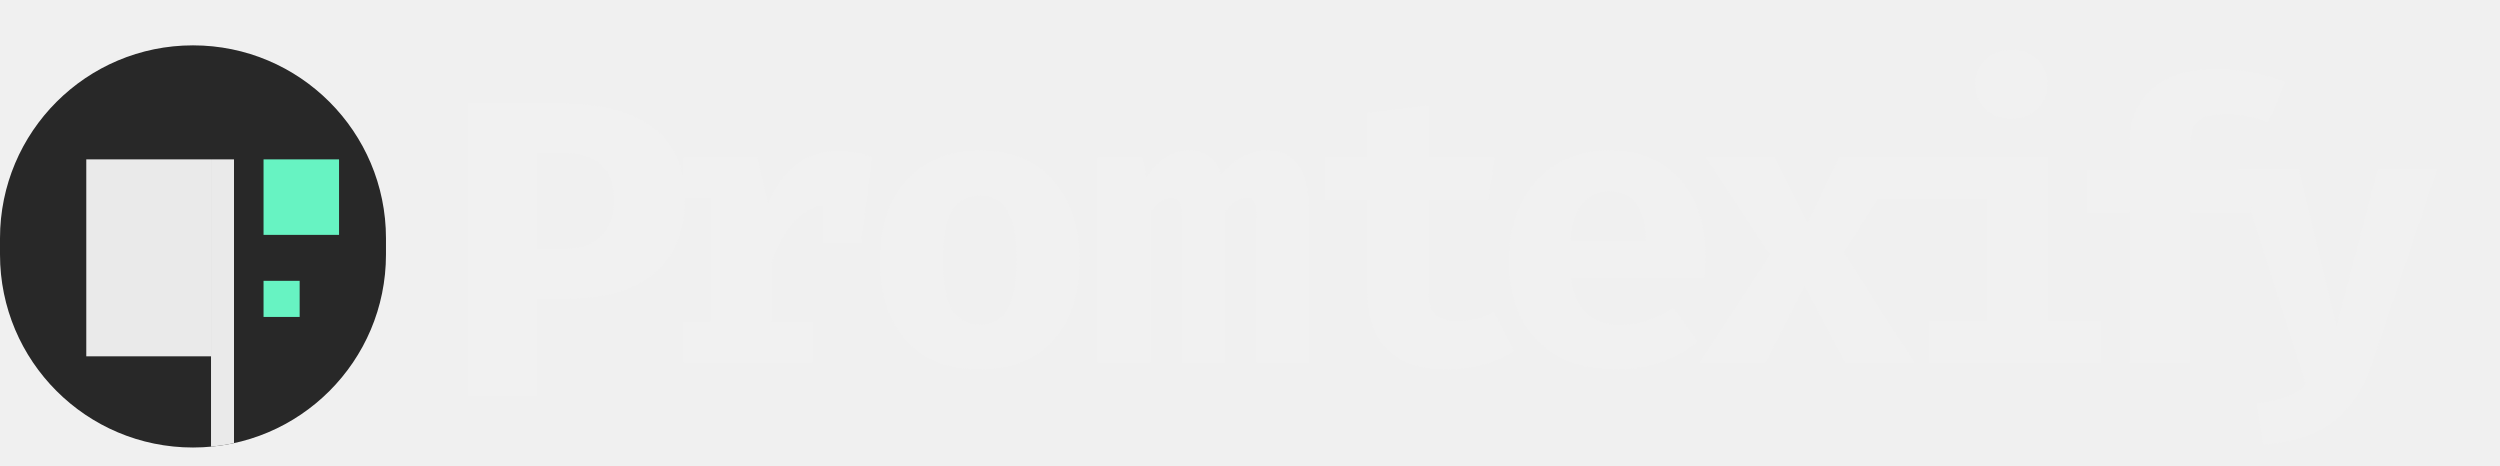
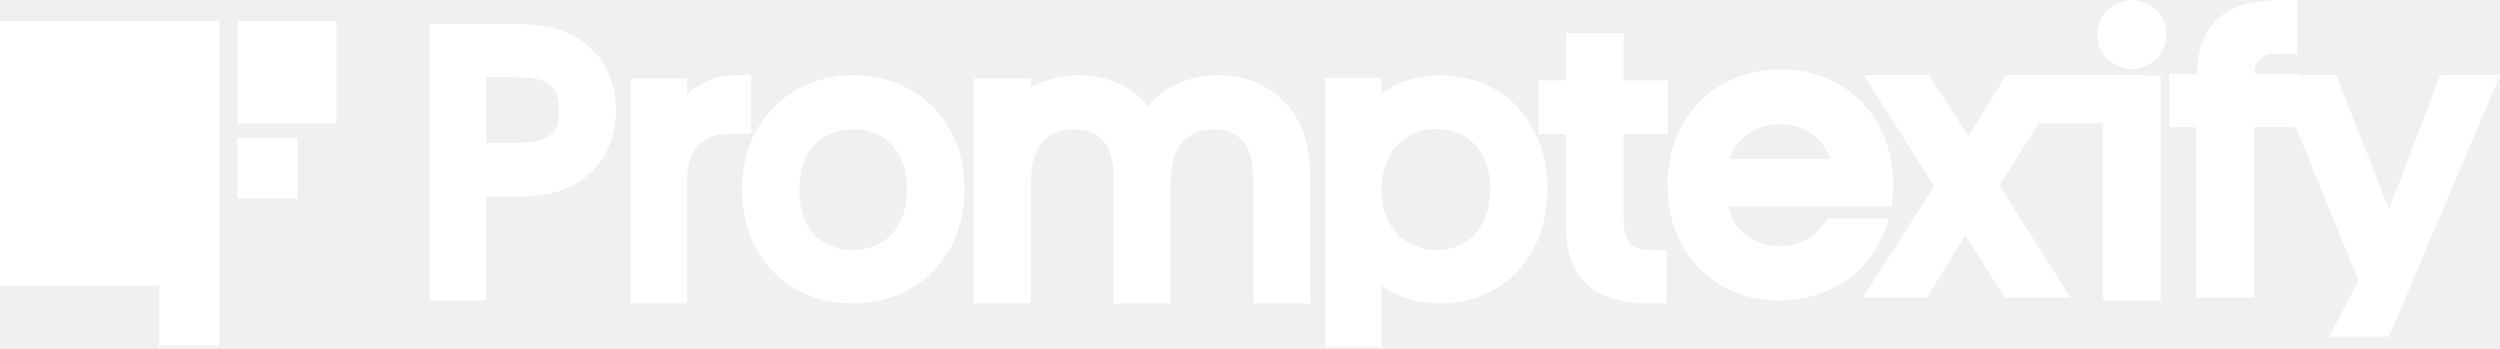
- <svg xmlns="http://www.w3.org/2000/svg" width="757" height="141" viewBox="0 0 757 141" fill="none">
-   <path d="M718.3 109.949C715.634 117.831 711.672 123.762 706.414 127.74C701.156 131.792 694.121 134.075 685.308 134.591L683.309 122.215C688.937 121.478 693.084 120.226 695.75 118.458C698.49 116.69 700.675 113.853 702.304 109.949H696.194L677.532 51.273H696.083L707.525 98.788L719.966 51.273H737.961L718.3 109.949Z" fill="#F1F1F1" />
-   <path d="M670.662 20.919C678.631 20.919 685.741 22.248 691.991 24.904L686.835 36.975C682.85 35.413 678.436 34.631 673.592 34.631C669.92 34.631 667.263 35.295 665.622 36.623C664.06 37.952 663.279 40.139 663.279 43.187V51.507H683.553L681.444 64.399H663.279V109.87H644.879V64.399H631.753V51.507H644.879V42.6C644.879 36.194 647.106 30.998 651.559 27.014C656.091 22.951 662.458 20.919 670.662 20.919Z" fill="#F1F1F1" />
-   <path d="M609.105 15.06C612.309 15.06 614.926 16.075 616.957 18.107C618.989 20.06 620.004 22.521 620.004 25.49C620.004 28.537 618.989 31.037 616.957 32.99C614.926 34.944 612.309 35.92 609.105 35.92C605.902 35.92 603.246 34.944 601.136 32.99C599.105 30.959 598.089 28.459 598.089 25.49C598.089 22.521 599.105 20.06 601.136 18.107C603.246 16.075 605.902 15.06 609.105 15.06ZM620.239 97.213H636.177V109.87H584.143V97.213H601.722V60.297H584.729V47.64H620.239V97.213Z" fill="#F1F1F1" />
-   <path d="M514.558 109.87L535.888 77.173L516.551 47.64H537.294L547.256 67.563L556.866 47.64H576.555L558.272 76.47L579.719 109.87H558.741L546.435 86.548L534.599 109.87H514.558Z" fill="#F1F1F1" />
-   <path d="M475.745 84.204C476.917 93.658 481.917 98.385 490.746 98.385C496.059 98.385 501.372 96.666 506.684 93.228L514.068 103.307C511.021 105.964 507.388 108.073 503.169 109.636C498.95 111.12 494.301 111.862 489.222 111.862C482.269 111.862 476.37 110.495 471.526 107.761C466.682 104.948 463.01 101.08 460.51 96.158C458.088 91.158 456.877 85.376 456.877 78.814C456.877 72.563 458.049 66.938 460.392 61.937C462.814 56.859 466.291 52.874 470.823 49.984C475.432 47.015 480.902 45.53 487.23 45.53C493.168 45.53 498.324 46.819 502.7 49.398C507.075 51.898 510.435 55.57 512.779 60.414C515.201 65.18 516.412 70.883 516.412 77.524C516.412 80.103 516.294 82.329 516.06 84.204H475.745ZM487.23 57.953C483.87 57.953 481.175 59.203 479.144 61.703C477.112 64.125 475.901 67.875 475.511 72.954H498.364C498.207 62.953 494.496 57.953 487.23 57.953Z" fill="#F1F1F1" />
-   <path d="M458.451 106.237C452.592 109.987 445.794 111.862 438.06 111.862C430.09 111.862 424.074 109.831 420.012 105.768C416.027 101.705 414.035 96.002 414.035 88.658V60.414H401.026V47.639H414.035V34.162L432.551 31.935V47.639H452.592L450.717 60.414H432.551V88.658C432.551 91.705 433.255 93.892 434.661 95.221C436.067 96.549 438.333 97.213 441.458 97.213C445.365 97.213 448.998 96.275 452.357 94.4L458.451 106.237Z" fill="#F1F1F1" />
-   <path d="M383.454 45.53C387.908 45.53 391.15 47.015 393.181 49.984C395.291 52.874 396.346 57.484 396.346 63.812V109.87H380.524V65.922C380.524 63.656 380.29 62.094 379.821 61.234C379.43 60.375 378.649 59.945 377.477 59.945C375.29 59.945 373.141 61.312 371.031 64.047V109.87H357.906V65.922C357.906 63.656 357.671 62.094 357.202 61.234C356.812 60.375 356.031 59.945 354.859 59.945C352.671 59.945 350.522 61.312 348.413 64.047V109.87H332.357V47.64H345.835L347.124 53.617C349.155 50.804 351.147 48.773 353.101 47.523C355.132 46.194 357.476 45.53 360.132 45.53C362.554 45.53 364.586 46.155 366.226 47.405C367.867 48.577 369.039 50.413 369.742 52.913C373.961 47.991 378.532 45.53 383.454 45.53Z" fill="#F1F1F1" />
-   <path d="M296.671 45.53C306.125 45.53 313.508 48.538 318.821 54.554C324.212 60.492 326.908 68.5 326.908 78.579C326.908 89.049 324.251 97.213 318.938 103.073C313.625 108.933 306.203 111.862 296.671 111.862C287.139 111.862 279.717 108.972 274.404 103.19C269.091 97.33 266.435 89.166 266.435 78.696C266.435 72.055 267.607 66.274 269.951 61.351C272.373 56.351 275.85 52.484 280.381 49.749C284.991 46.937 290.421 45.53 296.671 45.53ZM296.671 59.242C292.843 59.242 290.03 60.804 288.233 63.93C286.436 66.977 285.538 71.899 285.538 78.696C285.538 85.572 286.436 90.572 288.233 93.697C290.03 96.744 292.843 98.268 296.671 98.268C300.5 98.268 303.312 96.705 305.109 93.58C306.906 90.455 307.805 85.454 307.805 78.579C307.805 71.86 306.906 66.977 305.109 63.93C303.312 60.804 300.5 59.242 296.671 59.242Z" fill="#F1F1F1" />
-   <path d="M253.8 45.764C257.55 45.764 260.988 46.39 264.113 47.64L260.714 73.657H248.995V62.172C245.557 62.797 242.51 64.672 239.854 67.797C237.197 70.922 235.127 74.868 233.642 79.634V97.447H245.948V109.87H206.922V97.447H215.126V59.945H206.922V47.64H229.306L232.588 61.586C234.853 56.273 237.705 52.327 241.143 49.749C244.581 47.093 248.8 45.764 253.8 45.764Z" fill="#F1F1F1" />
-   <rect x="563.084" y="47.61" width="50.357" height="12.818" fill="#F1F1F1" />
-   <path d="M207.403 60.224C207.403 70.208 204.246 77.76 197.931 82.88C191.702 87.915 183.169 90.432 172.331 90.432H162.603V120H141.611V31.296H169.515C181.803 31.296 191.19 33.728 197.675 38.592C204.161 43.371 207.403 50.581 207.403 60.224ZM185.899 60.224C185.899 50.923 180.566 46.272 169.899 46.272H162.603V75.328H170.923C175.702 75.328 179.371 74.091 181.931 71.616C184.577 69.141 185.899 65.344 185.899 60.224Z" fill="#F1F1F1" />
-   <rect x="695.659" y="108.157" width="9.624" height="10.988" transform="rotate(-17.322 695.659 108.157)" fill="#F1F1F1" />
-   <rect y="13.734" width="116.874" height="121.773" rx="58.437" fill="#282828" />
-   <mask id="mask0_24_252" style="mask-type:alpha" maskUnits="userSpaceOnUse" x="0" y="13" width="117" height="123">
-     <rect y="13.734" width="116.874" height="121.773" rx="58.437" fill="white" />
-   </mask>
-   <g mask="url(#mask0_24_252)">
-     <rect x="63.897" y="48.259" width="6.958" height="97.406" fill="#EAEAEA" />
-     <rect width="37.77" height="59.636" transform="matrix(-1 0 0 1 63.8969 48.2593)" fill="#EAEAEA" />
-     <rect width="22.86" height="22.86" transform="matrix(-1 0 0 1 102.66 48.2593)" fill="#67F3C2" />
-     <rect width="10.934" height="10.934" transform="matrix(-1 0 0 1 90.7331 85.0349)" fill="#67F3C2" />
+ <svg xmlns="http://www.w3.org/2000/svg" width="832" height="116" viewBox="0 0 832 116" fill="none">
+   <g clip-path="url(#clip0_33_529)">
+     <path d="M757 25.013L757.384 25.945L784.904 93.436L775.117 112.049H795.076L832 25H812.118L795.076 69.64L777.471 25H757V25.013Z" fill="white" />
+     <path d="M759.029 0C750.309 0 743.055 1.714 737.974 6.312L737.935 6.351L737.896 6.416C733.221 10.766 731.257 17.247 731.074 24.584H722V42.325H730.917V99H750.099V42.325H765V24.584H750.309C750.387 18.39 754.224 17.909 759.042 17.883H764.529V0.026L759.029 0Z" fill="white" />
+     <path d="M709.474 0C706.52 0 703.54 1.252 701.439 3.3C699.234 5.387 698 8.453 698 11.414C698 14.401 699.221 17.467 701.374 19.606C703.487 21.693 706.507 22.959 709.5 22.959C712.493 22.959 715.513 21.706 717.626 19.606C719.779 17.467 721 14.401 721 11.414C721 8.453 719.753 5.387 717.547 3.3C715.447 1.252 712.467 0 709.513 0H709.474ZM699.864 25.254V100H719.096V25.254H699.864Z" fill="white" />
+     <path d="M620.295 25.013L620.948 26.059L643.679 61.993L620 99H641.334L654.045 78.289L667.217 99H689L665.385 61.671L688.833 25H667.627L655.045 45.388L642.077 25H620.295V25.013Z" fill="white" />
+     <path d="M592.507 23.039H592.088L592.048 23.105C585.555 23.184 579.455 24.704 574.009 27.668L573.956 27.615L573.511 27.864C573.485 27.864 573.485 27.89 573.459 27.904C567.908 30.971 563.444 35.495 560.21 41.093H560.145L559.949 41.434C556.61 47.294 555 54.099 555 61.533C555 68.94 556.558 75.758 559.778 81.671L559.804 81.724L559.831 81.75C563.09 87.453 567.62 92.055 573.21 95.267L573.262 95.306L573.302 95.332C578.996 98.453 585.411 100 592.245 100C599 100 605.349 98.453 611.044 95.424H611.306L611.502 95.175C617.197 91.963 621.818 87.335 625.065 81.566C626.465 79.075 627.552 76.427 628.351 73.647L628.612 72.769H608.085L607.889 73.123C606.148 76.165 604.079 78.197 601.409 79.652C598.594 81.12 595.648 81.841 592.245 81.841C588.854 81.841 585.922 81.12 583.107 79.665C580.554 78.223 578.499 76.191 576.758 73.162C576.077 71.903 575.606 70.383 575.2 68.783H629.437L629.529 68.193C629.843 66.017 630 63.788 630 61.493C630 54.073 628.403 47.268 625.065 41.421C621.87 35.599 617.236 30.958 611.463 27.812C605.781 24.613 599.353 23 592.507 23V23.039ZM592.389 41.237H592.493C600.649 41.447 606.252 45.642 609.277 52.958H575.435C578.473 45.367 584.783 41.316 592.389 41.237Z" fill="white" />
+     <path d="M521.16 11V26.733H512V44.64H521.16V75.511C521.16 83.274 523.228 90.054 528.109 94.596L528.148 94.647L528.226 94.712C533.304 99.292 540.553 101 549.282 101H554.764V83.391L549.452 83.21C545.225 83.08 543.537 82.097 542.359 80.725C541.221 79.406 540.37 76.96 540.331 73.079V44.653H555V26.759H540.331V11.026L521.16 11Z" fill="white" />
+     <path d="M479.492 25.013C472.827 25.013 466.704 26.683 461.46 29.944L461.396 29.879L460.982 30.151L460.931 30.177L460.905 30.203C460.453 30.5 460.156 30.798 459.807 31.122V25.919H441L441 115.5H459.807V94.901C460.169 95.224 460.491 95.548 460.943 95.846L461.034 95.949L461.111 96.001C466.446 99.379 472.724 101.009 479.505 101.009C485.976 101.009 492.047 99.418 497.394 96.299H497.472L497.627 96.208C503.117 92.998 507.47 88.326 510.453 82.554C513.527 76.743 515 70.103 515 62.882C515 55.673 513.515 49.072 510.427 43.326C507.457 37.567 503.091 32.934 497.601 29.802C492.421 26.734 486.493 25.22 480.228 25.104V25L479.492 25.013ZM477.877 42.951V42.977H477.981C481.597 43.003 484.568 43.74 487.255 45.267C489.903 46.769 491.866 48.801 493.442 51.855L493.468 51.907L493.507 51.959C495.082 54.819 495.961 58.378 495.961 62.908C495.961 67.36 495.095 70.971 493.468 74.051L493.416 74.141V74.167C491.84 77.183 489.851 79.279 487.203 80.846C484.504 82.36 481.52 83.136 477.877 83.136C474.429 83.136 471.484 82.347 468.668 80.729C465.981 79.137 463.927 77.002 462.261 73.921C460.646 70.932 459.781 67.412 459.781 63.05C459.781 58.676 460.646 55.168 462.261 52.166C463.927 49.085 465.981 46.937 468.655 45.358C471.484 43.74 474.429 42.951 477.877 42.951Z" fill="white" />
+     <path d="M358.713 25C353.311 25 348.157 26.293 343.602 28.852C343.367 28.982 343.25 29.113 343.068 29.256V26.162H324V100.974H343.068V60.878C343.068 54.181 344.604 49.924 347.025 47.222C349.602 44.349 352.517 43.07 357.32 43.07C362.032 43.07 364.765 44.271 367.056 46.791C369.243 49.193 370.635 52.94 370.635 59.011V100.987H389.586V60.891C389.586 54.194 391.122 49.937 393.543 47.235C396.12 44.362 399.035 43.083 403.838 43.083C408.459 43.083 411.153 44.271 413.457 46.804C415.644 49.206 417.049 52.953 417.049 59.024V101H436V58.097C436 48.175 433.254 39.675 427.28 33.761C421.592 27.977 413.847 25.013 405.231 25.013C399.009 25.013 393.126 26.684 388.05 29.987C385.772 31.45 383.885 33.356 382.193 35.419C380.423 33.291 378.445 31.345 376.076 29.857C371.026 26.619 365.078 25.026 358.687 25.026L358.713 25Z" fill="white" />
+     <path d="M283.994 25L283.322 25.026C277.225 25.116 271.413 26.553 266.233 29.258C265.691 29.517 265.174 29.854 264.657 30.138C259.439 33.167 255.202 37.503 252.128 42.848H252.063L251.87 43.197L251.908 43.133L251.934 43.107C251.908 43.146 251.895 43.172 251.87 43.197C248.576 48.983 247 55.7 247 63.039C247 70.352 248.524 77.095 251.702 82.919L251.74 82.971L251.766 82.997C254.983 88.64 259.465 93.183 264.98 96.353L265.045 96.392H265.07C270.676 99.473 277.018 101 283.761 101C290.413 101 296.691 99.473 302.31 96.483H302.516L302.749 96.25C308.38 93.079 312.94 88.51 316.143 82.802C319.411 76.965 321 70.248 321 62.974C321 55.648 319.424 48.944 316.143 43.172C312.992 37.425 308.406 32.817 302.71 29.724C297.078 26.579 290.736 25 283.994 25ZM283.877 42.977H283.955C287.249 43.003 290.103 43.702 292.841 45.191L292.867 45.217L292.932 45.255C295.515 46.602 297.543 48.582 299.261 51.662L299.313 51.74C300.902 54.535 301.844 58.224 301.844 63.091C301.844 67.763 300.927 71.335 299.352 74.183L299.197 74.558C297.492 77.561 295.438 79.58 292.803 81.016C290.026 82.453 287.119 83.178 283.761 83.178C280.416 83.178 277.522 82.466 274.745 81.029C272.226 79.606 270.198 77.6 268.493 74.636C266.931 71.736 266.026 67.983 266.026 63.103C266.026 58.224 266.931 54.51 268.468 51.701C270.198 48.621 272.226 46.64 274.81 45.294L274.849 45.268L274.9 45.23C277.664 43.728 280.545 42.99 283.864 42.99L283.877 42.977Z" fill="white" />
+     <path d="M249.987 25L244.651 25.026C238.551 24.83 232.439 28.095 228.657 31.307V26.175H210V101H228.657V59.748C228.657 48.584 235.139 44.483 242.499 44.483H250V25H249.987Z" fill="white" />
+     <path d="M143 8V100H161.755V65.408H172.573C182.43 65.408 190.726 63.05 196.525 57.556C202.119 52.283 205 44.924 205 36.762C205 28.522 202.068 21.098 196.384 15.825C190.585 10.358 182.34 8 172.573 8H143ZM161.755 25.698H172.573C178.397 25.698 181.764 27.019 183.275 28.444C185.003 30.051 186.015 32.331 186.015 36.762C186.015 41.141 185.016 43.253 183.198 44.834C181.419 46.375 178.077 47.593 172.573 47.593H161.755V25.698Z" fill="white" />
+     <rect x="677" y="25" width="37" height="16" fill="white" />
+     <rect x="53" y="7" width="20" height="108" fill="white" />
+     <rect width="56" height="88" transform="matrix(-1 0 0 1 56 7)" fill="white" />
+     <rect width="33" height="34" transform="matrix(-1 0 0 1 112 7)" fill="white" />
+     <rect width="20" height="20" transform="matrix(-1 0 0 1 99 46)" fill="white" />
  </g>
+   <defs>
+     <clipPath id="clip0_33_529">
+       <rect width="832" height="116" fill="white" />
+     </clipPath>
+   </defs>
</svg>
